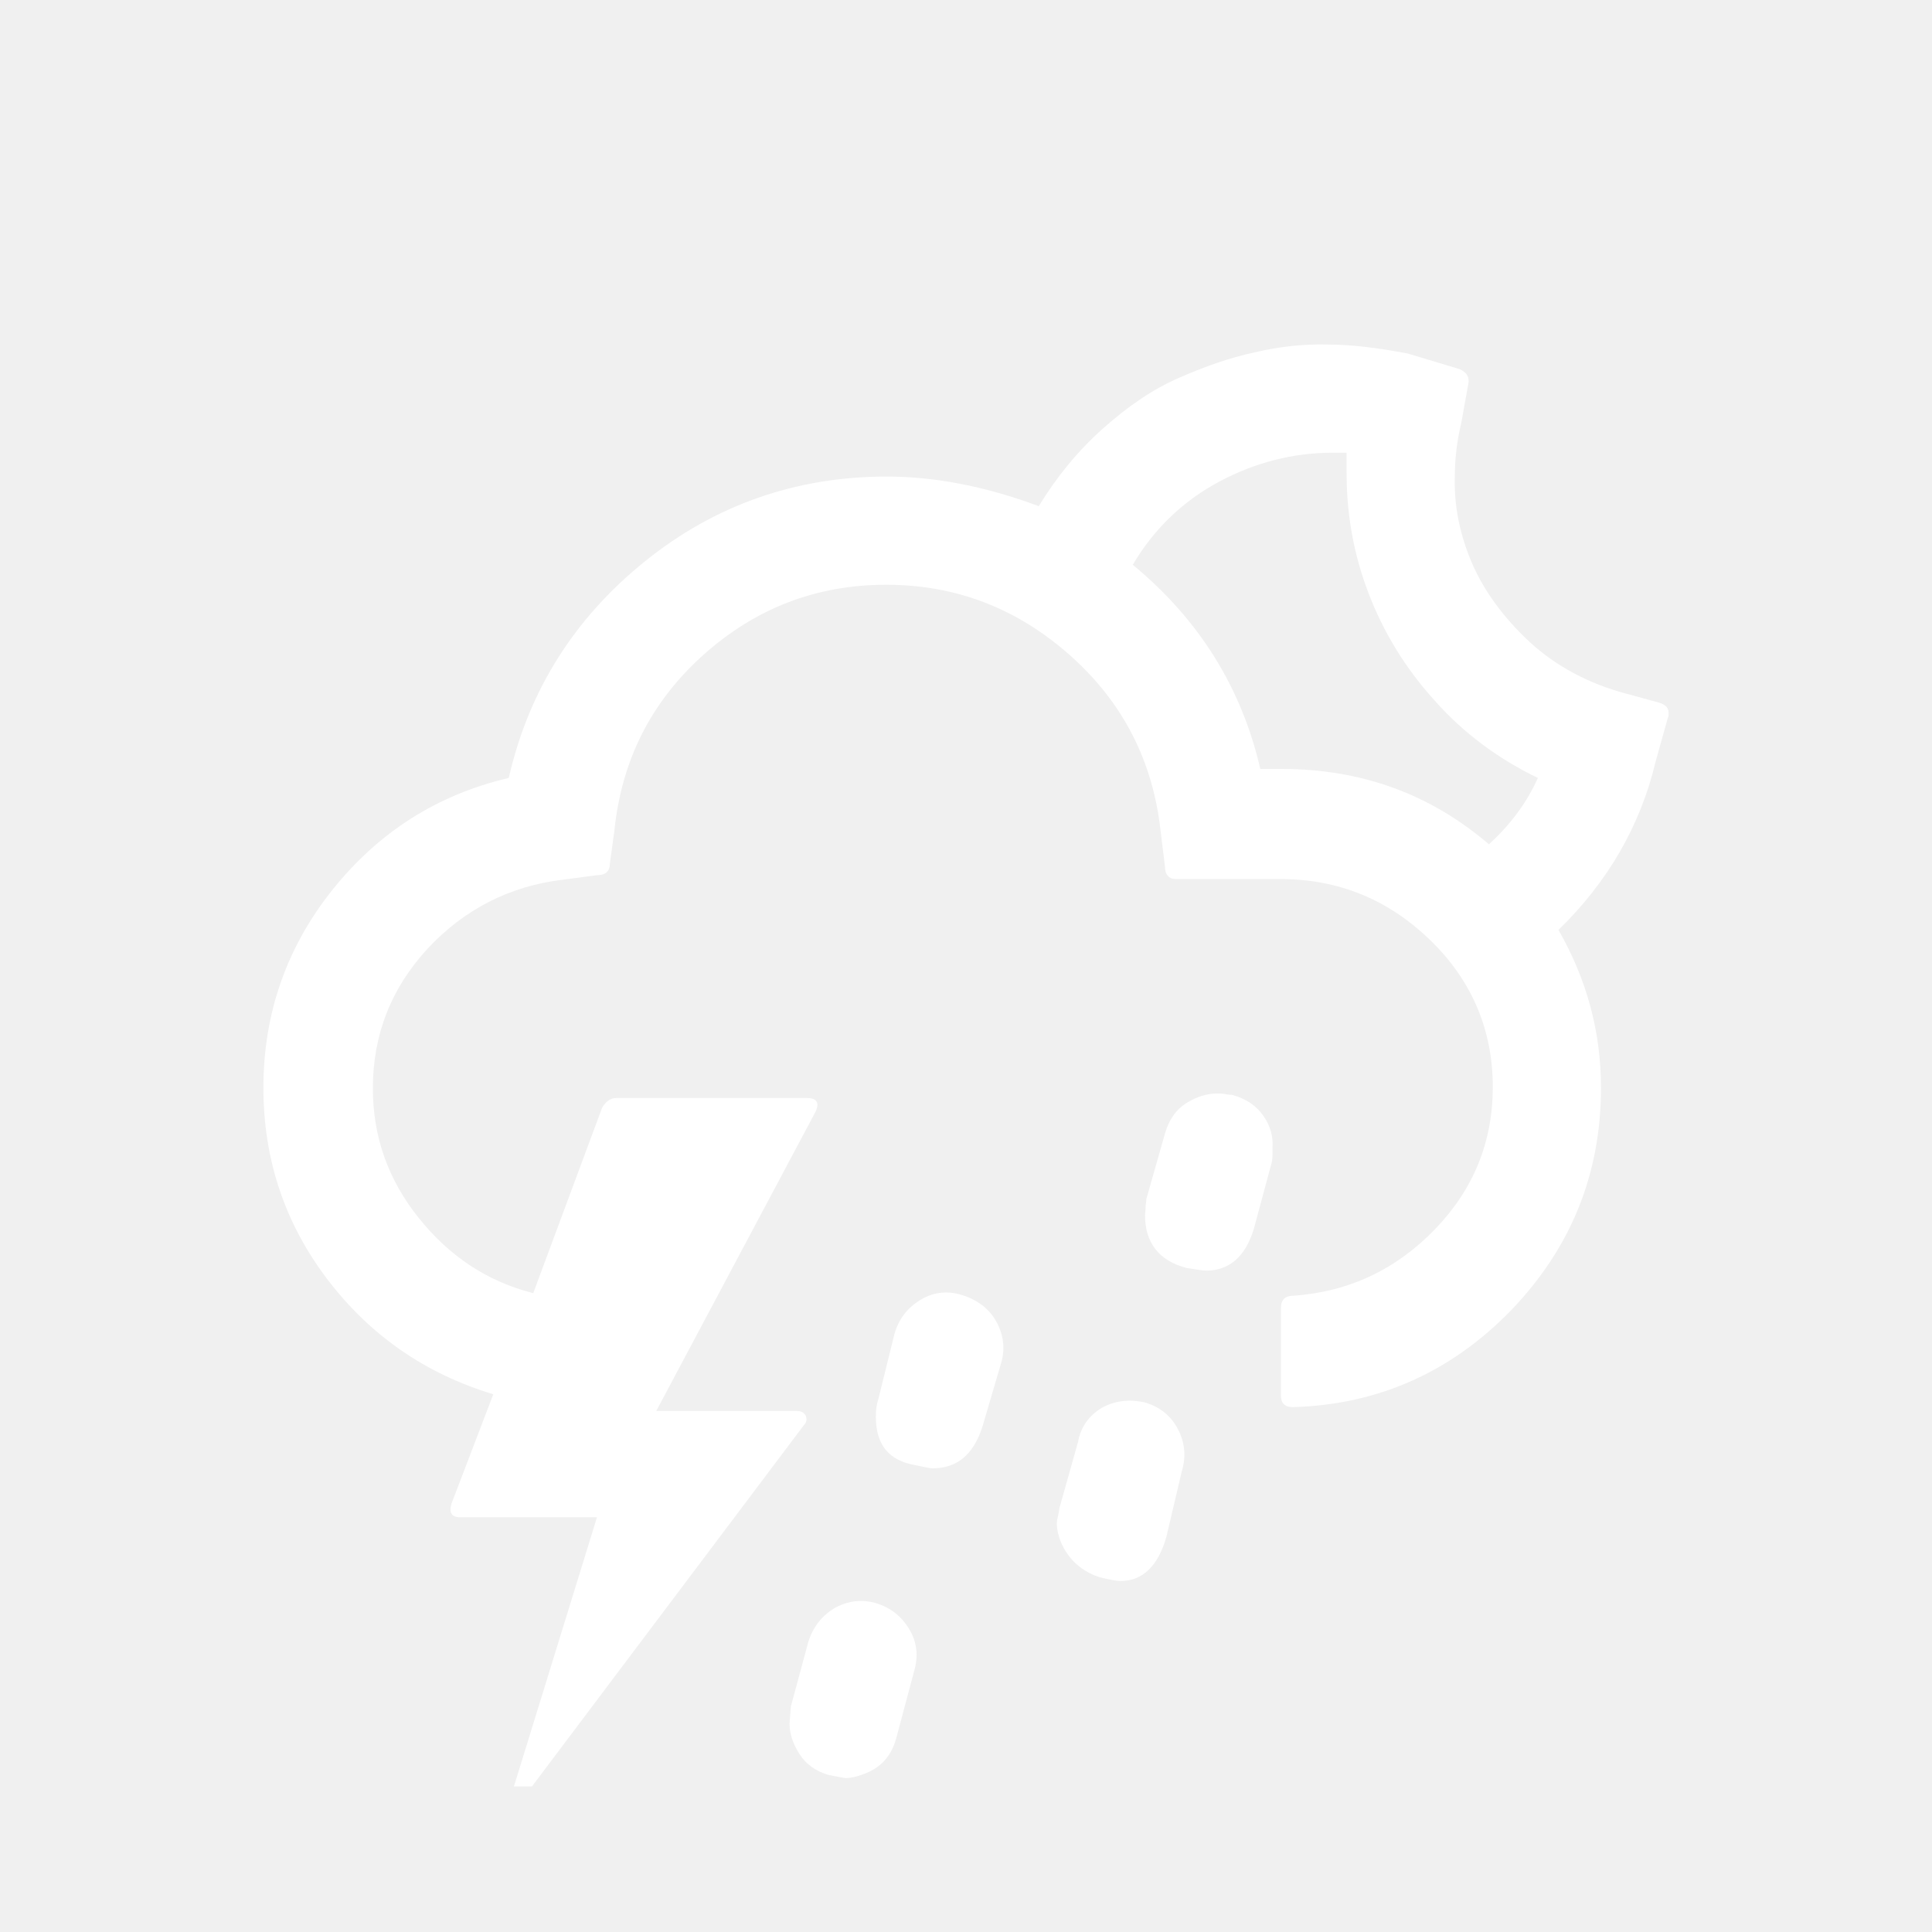
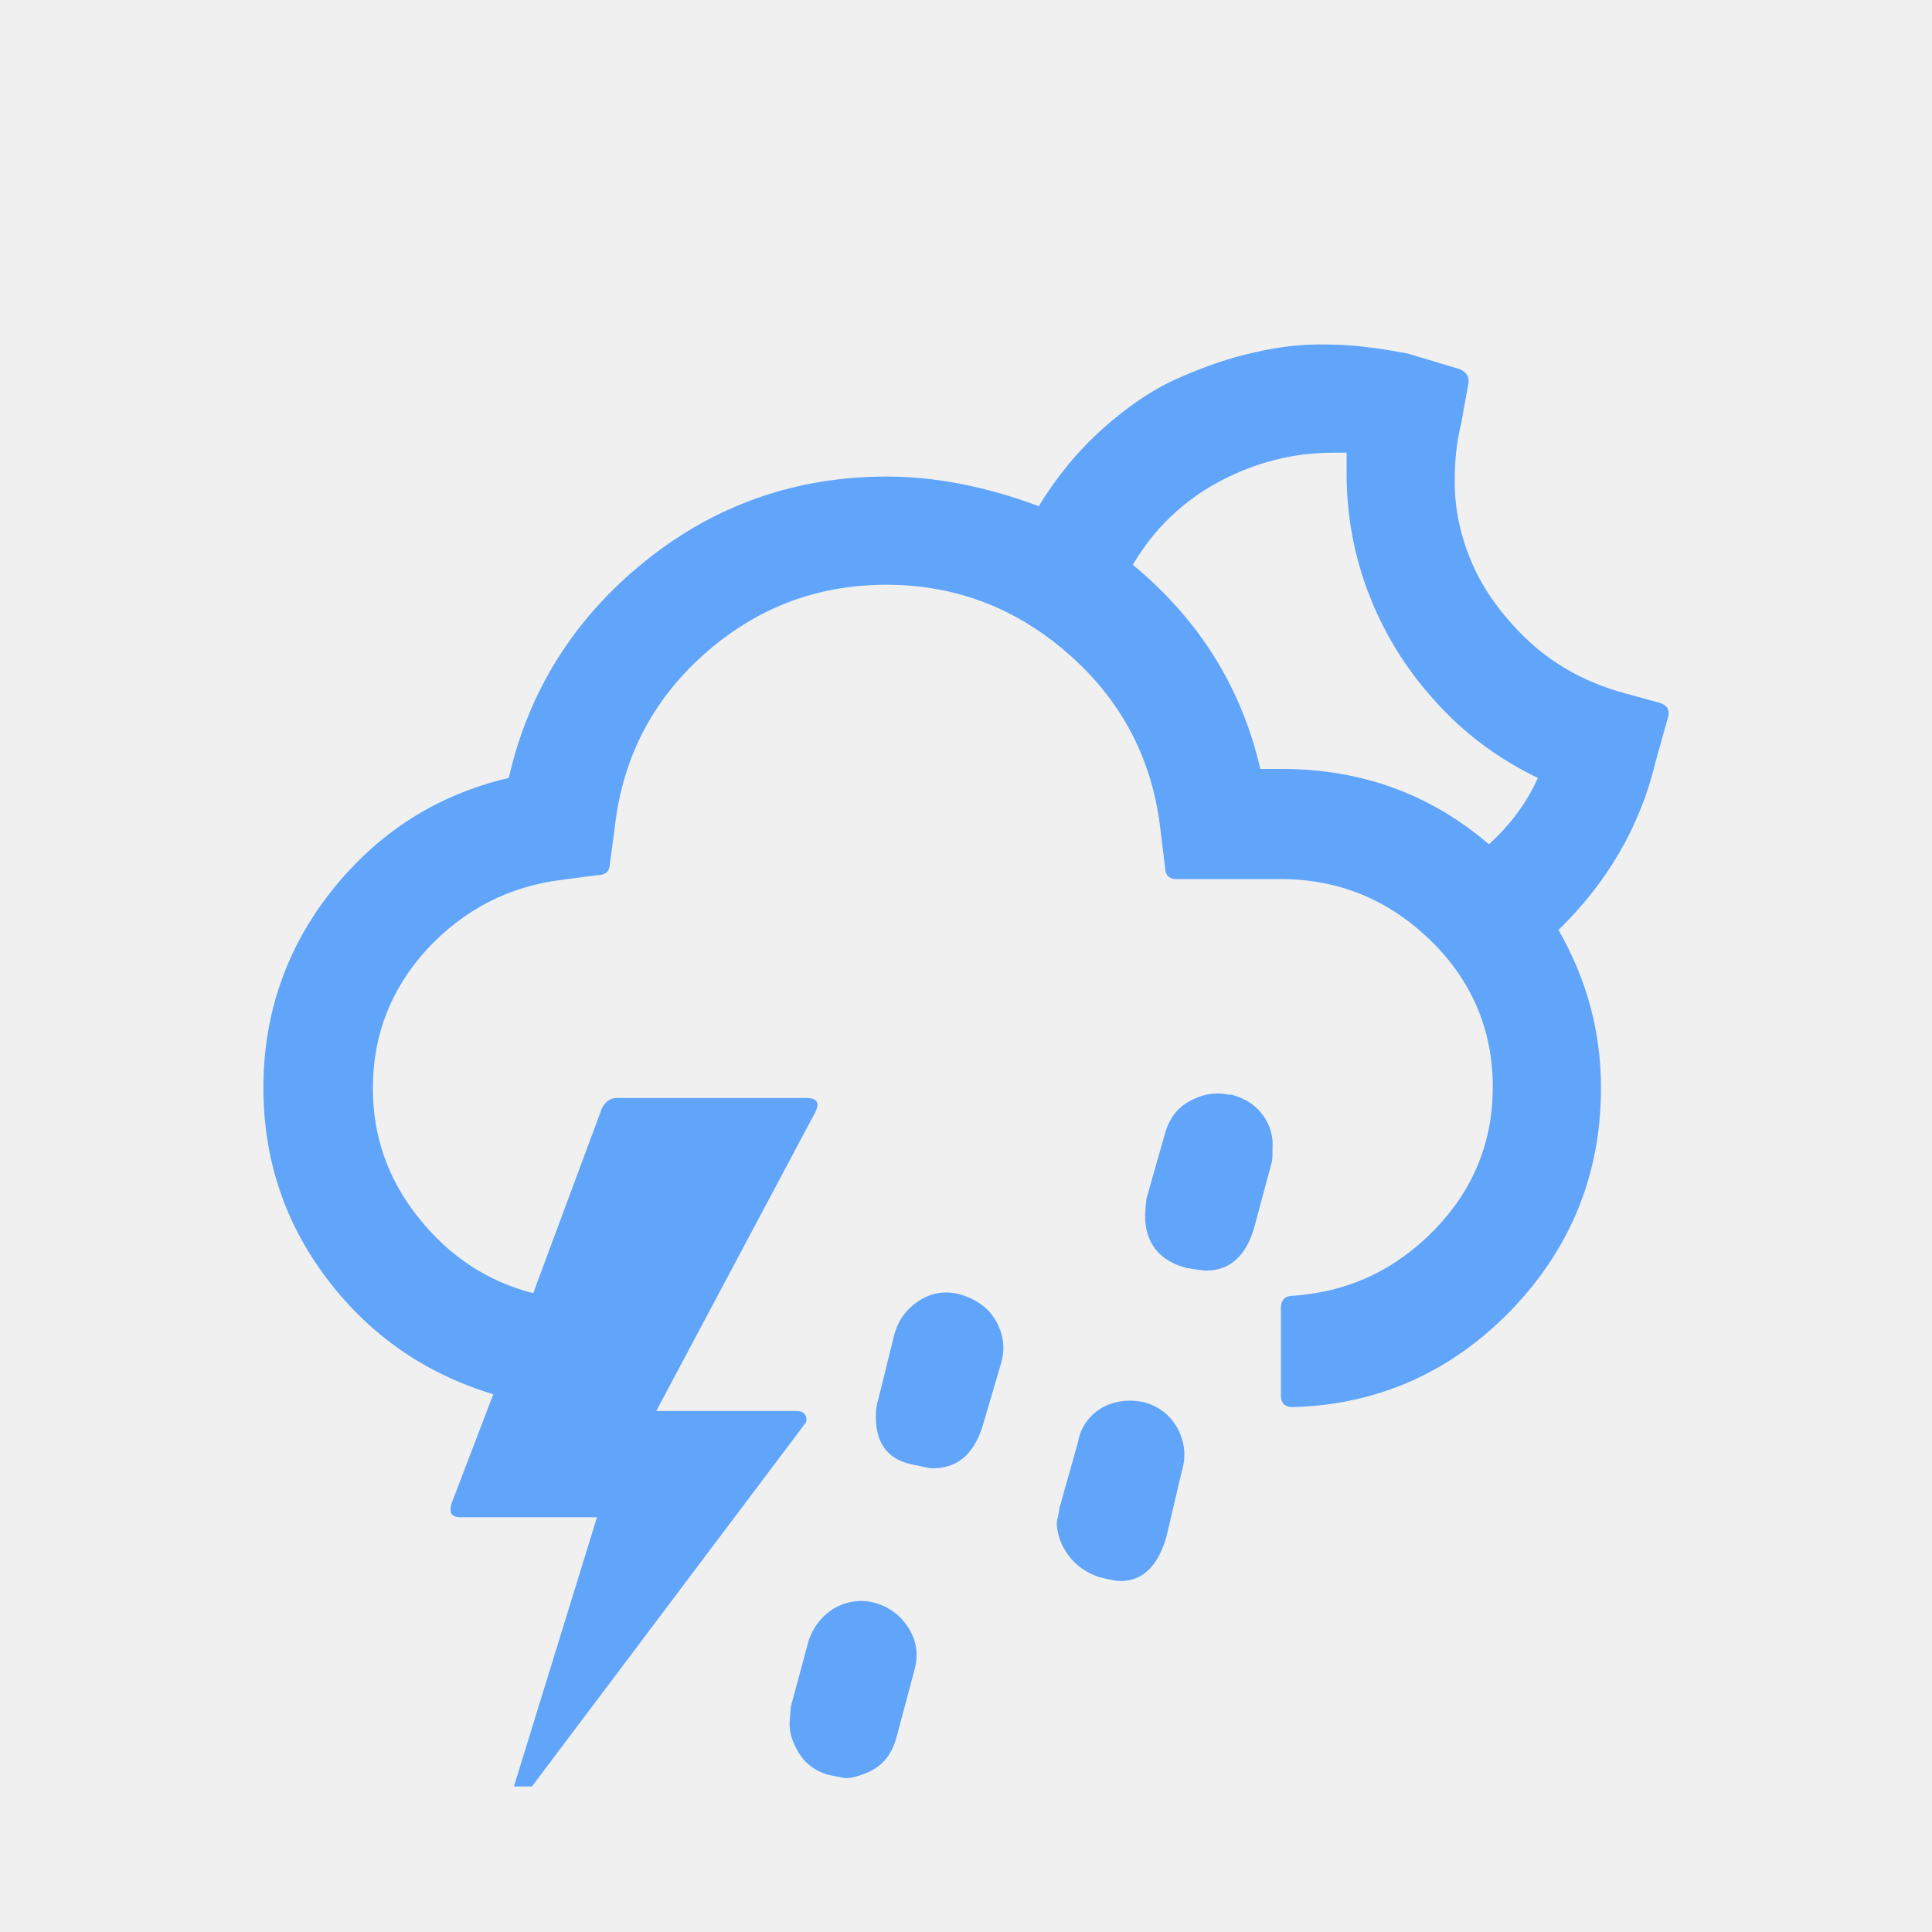
<svg xmlns="http://www.w3.org/2000/svg" width="46" height="46" version="1.1" id="Layer_1" x="0px" y="0px" viewBox="0 0 30 30" style="enable-background:new 0 0 30 30;" xml:space="preserve">
-   <path fill="white" d="M4.09,16.89c0,1.11,0.33,2.1,0.99,2.97c0.66,0.87,1.52,1.47,2.58,1.79l-0.65,1.7c-0.04,0.14,0,0.21,0.14,0.21h2.12  l-1.29,4.18h0.28l4.23-5.62c0.04-0.04,0.04-0.09,0.02-0.14c-0.03-0.05-0.07-0.07-0.14-0.07h-2.18l2.47-4.64  c0.07-0.14,0.03-0.22-0.13-0.22H9.57c-0.09,0-0.16,0.05-0.22,0.15l-1.07,2.88c-0.71-0.18-1.3-0.57-1.78-1.17s-0.71-1.27-0.71-2.01  c0-0.83,0.28-1.55,0.85-2.17c0.57-0.61,1.27-0.97,2.1-1.07l0.53-0.07c0.13,0,0.2-0.06,0.2-0.18l0.07-0.51  c0.11-1.08,0.56-1.99,1.37-2.72c0.81-0.73,1.76-1.1,2.85-1.1c1.09,0,2.04,0.37,2.86,1.1c0.82,0.73,1.28,1.64,1.4,2.71l0.07,0.57  c0,0.12,0.06,0.19,0.17,0.19h1.62c0.91,0,1.68,0.32,2.33,0.95s0.97,1.4,0.97,2.28c0,0.85-0.3,1.59-0.9,2.21  c-0.6,0.62-1.33,0.97-2.2,1.03c-0.12,0-0.19,0.06-0.19,0.19v1.36c0,0.12,0.06,0.18,0.19,0.18c1.33-0.04,2.46-0.55,3.39-1.51  c0.93-0.97,1.39-2.12,1.39-3.45c0-0.87-0.22-1.68-0.66-2.45c0.76-0.74,1.27-1.61,1.51-2.62l0.19-0.68c0.01-0.01,0.01-0.03,0.01-0.07  c0-0.08-0.05-0.13-0.15-0.16l-0.62-0.17c-0.57-0.17-1.06-0.45-1.46-0.84c-0.4-0.39-0.68-0.8-0.85-1.22s-0.25-0.84-0.24-1.26  c0-0.28,0.03-0.56,0.1-0.85l0.11-0.61c0.02-0.1-0.02-0.18-0.14-0.23l-0.8-0.24c-0.47-0.09-0.88-0.14-1.24-0.14  c-0.37-0.01-0.75,0.03-1.13,0.12c-0.38,0.08-0.78,0.22-1.19,0.4c-0.41,0.18-0.8,0.45-1.18,0.79c-0.38,0.34-0.71,0.74-0.99,1.2  C15.3,7.55,14.51,7.4,13.77,7.4c-1.41,0-2.67,0.44-3.76,1.32s-1.8,2-2.11,3.36c-1.11,0.26-2.02,0.84-2.74,1.74  C4.45,14.71,4.09,15.74,4.09,16.89z M12.26,26.76c0,0.16,0.05,0.31,0.15,0.47c0.1,0.16,0.25,0.27,0.45,0.33  c0.16,0.03,0.25,0.05,0.27,0.05c0.09,0,0.22-0.03,0.37-0.1c0.21-0.1,0.35-0.27,0.42-0.53l0.28-1.05c0.06-0.22,0.04-0.43-0.08-0.63  s-0.29-0.34-0.53-0.41c-0.22-0.06-0.43-0.03-0.63,0.08c-0.2,0.12-0.34,0.3-0.41,0.53l-0.27,1L12.26,26.76z M13.6,22  c0,0.43,0.2,0.68,0.61,0.75c0.14,0.03,0.23,0.05,0.27,0.05c0.38,0,0.63-0.21,0.77-0.63l0.3-1.02c0.06-0.22,0.03-0.43-0.08-0.63  s-0.3-0.34-0.53-0.41c-0.22-0.07-0.44-0.05-0.64,0.07c-0.2,0.12-0.34,0.29-0.41,0.53l-0.25,1.01C13.61,21.81,13.6,21.9,13.6,22z   M16.41,23.67c0.01,0.17,0.07,0.33,0.18,0.48s0.27,0.27,0.48,0.34c0.16,0.04,0.27,0.06,0.33,0.06c0.34,0,0.58-0.23,0.71-0.68  l0.24-1.02c0.07-0.23,0.05-0.45-0.06-0.66c-0.11-0.21-0.28-0.34-0.5-0.41c-0.25-0.06-0.48-0.03-0.68,0.08  c-0.2,0.12-0.33,0.3-0.37,0.53l-0.29,1.03c0,0.02-0.01,0.06-0.02,0.12C16.41,23.61,16.41,23.65,16.41,23.67z M17.59,8.77  c0.33-0.56,0.78-0.99,1.34-1.29s1.15-0.45,1.76-0.45h0.22v0.32c0,0.64,0.11,1.26,0.34,1.86c0.23,0.6,0.56,1.15,1.02,1.66  c0.45,0.51,0.99,0.91,1.61,1.21c-0.17,0.38-0.42,0.72-0.76,1.03c-0.91-0.78-1.98-1.17-3.22-1.17h-0.33  C19.28,10.68,18.62,9.62,17.59,8.77z M17.78,18.87c0,0.43,0.22,0.71,0.65,0.82c0.14,0.02,0.24,0.04,0.3,0.04  c0.36,0,0.61-0.22,0.74-0.65l0.28-1.04c0.01-0.05,0.01-0.12,0.01-0.22c0.01-0.17-0.03-0.33-0.14-0.49  c-0.11-0.16-0.27-0.27-0.49-0.33c-0.01,0-0.05,0-0.1-0.01c-0.05-0.01-0.1-0.01-0.13-0.01c-0.16,0-0.32,0.05-0.48,0.15  s-0.27,0.26-0.33,0.47l-0.29,1.02c0,0.01,0,0.04-0.01,0.1C17.79,18.79,17.78,18.84,17.78,18.87z" />
+   <path fill="#60A5FA" d="M4.09,16.89c0,1.11,0.33,2.1,0.99,2.97c0.66,0.87,1.52,1.47,2.58,1.79l-0.65,1.7c-0.04,0.14,0,0.21,0.14,0.21h2.12  l-1.29,4.18h0.28l4.23-5.62c0.04-0.04,0.04-0.09,0.02-0.14c-0.03-0.05-0.07-0.07-0.14-0.07h-2.18l2.47-4.64  c0.07-0.14,0.03-0.22-0.13-0.22H9.57c-0.09,0-0.16,0.05-0.22,0.15l-1.07,2.88c-0.71-0.18-1.3-0.57-1.78-1.17s-0.71-1.27-0.71-2.01  c0-0.83,0.28-1.55,0.85-2.17c0.57-0.61,1.27-0.97,2.1-1.07l0.53-0.07c0.13,0,0.2-0.06,0.2-0.18l0.07-0.51  c0.11-1.08,0.56-1.99,1.37-2.72c0.81-0.73,1.76-1.1,2.85-1.1c1.09,0,2.04,0.37,2.86,1.1c0.82,0.73,1.28,1.64,1.4,2.71l0.07,0.57  c0,0.12,0.06,0.19,0.17,0.19h1.62c0.91,0,1.68,0.32,2.33,0.95s0.97,1.4,0.97,2.28c0,0.85-0.3,1.59-0.9,2.21  c-0.6,0.62-1.33,0.97-2.2,1.03c-0.12,0-0.19,0.06-0.19,0.19v1.36c0,0.12,0.06,0.18,0.19,0.18c1.33-0.04,2.46-0.55,3.39-1.51  c0.93-0.97,1.39-2.12,1.39-3.45c0-0.87-0.22-1.68-0.66-2.45c0.76-0.74,1.27-1.61,1.51-2.62l0.19-0.68c0.01-0.01,0.01-0.03,0.01-0.07  c0-0.08-0.05-0.13-0.15-0.16l-0.62-0.17c-0.57-0.17-1.06-0.45-1.46-0.84c-0.4-0.39-0.68-0.8-0.85-1.22s-0.25-0.84-0.24-1.26  c0-0.28,0.03-0.56,0.1-0.85l0.11-0.61c0.02-0.1-0.02-0.18-0.14-0.23l-0.8-0.24c-0.47-0.09-0.88-0.14-1.24-0.14  c-0.37-0.01-0.75,0.03-1.13,0.12c-0.38,0.08-0.78,0.22-1.19,0.4c-0.41,0.18-0.8,0.45-1.18,0.79c-0.38,0.34-0.71,0.74-0.99,1.2  C15.3,7.55,14.51,7.4,13.77,7.4c-1.41,0-2.67,0.44-3.76,1.32s-1.8,2-2.11,3.36c-1.11,0.26-2.02,0.84-2.74,1.74  C4.45,14.71,4.09,15.74,4.09,16.89z M12.26,26.76c0,0.16,0.05,0.31,0.15,0.47c0.1,0.16,0.25,0.27,0.45,0.33  c0.16,0.03,0.25,0.05,0.27,0.05c0.09,0,0.22-0.03,0.37-0.1c0.21-0.1,0.35-0.27,0.42-0.53l0.28-1.05c0.06-0.22,0.04-0.43-0.08-0.63  s-0.29-0.34-0.53-0.41c-0.22-0.06-0.43-0.03-0.63,0.08c-0.2,0.12-0.34,0.3-0.41,0.53l-0.27,1L12.26,26.76z M13.6,22  c0,0.43,0.2,0.68,0.61,0.75c0.14,0.03,0.23,0.05,0.27,0.05c0.38,0,0.63-0.21,0.77-0.63l0.3-1.02c0.06-0.22,0.03-0.43-0.08-0.63  s-0.3-0.34-0.53-0.41c-0.22-0.07-0.44-0.05-0.64,0.07c-0.2,0.12-0.34,0.29-0.41,0.53l-0.25,1.01C13.61,21.81,13.6,21.9,13.6,22z   M16.41,23.67c0.01,0.17,0.07,0.33,0.18,0.48s0.27,0.27,0.48,0.34c0.16,0.04,0.27,0.06,0.33,0.06c0.34,0,0.58-0.23,0.71-0.68  l0.24-1.02c0.07-0.23,0.05-0.45-0.06-0.66c-0.11-0.21-0.28-0.34-0.5-0.41c-0.25-0.06-0.48-0.03-0.68,0.08  c-0.2,0.12-0.33,0.3-0.37,0.53l-0.29,1.03c0,0.02-0.01,0.06-0.02,0.12C16.41,23.61,16.41,23.65,16.41,23.67z M17.59,8.77  c0.33-0.56,0.78-0.99,1.34-1.29s1.15-0.45,1.76-0.45h0.22v0.32c0,0.64,0.11,1.26,0.34,1.86c0.23,0.6,0.56,1.15,1.02,1.66  c0.45,0.51,0.99,0.91,1.61,1.21c-0.17,0.38-0.42,0.72-0.76,1.03c-0.91-0.78-1.98-1.17-3.22-1.17h-0.33  C19.28,10.68,18.62,9.62,17.59,8.77z M17.78,18.87c0,0.43,0.22,0.71,0.65,0.82c0.14,0.02,0.24,0.04,0.3,0.04  c0.36,0,0.61-0.22,0.74-0.65l0.28-1.04c0.01-0.05,0.01-0.12,0.01-0.22c0.01-0.17-0.03-0.33-0.14-0.49  c-0.11-0.16-0.27-0.27-0.49-0.33c-0.01,0-0.05,0-0.1-0.01c-0.05-0.01-0.1-0.01-0.13-0.01c-0.16,0-0.32,0.05-0.48,0.15  s-0.27,0.26-0.33,0.47l-0.29,1.02c0,0.01,0,0.04-0.01,0.1C17.79,18.79,17.78,18.84,17.78,18.87z" />
</svg>
